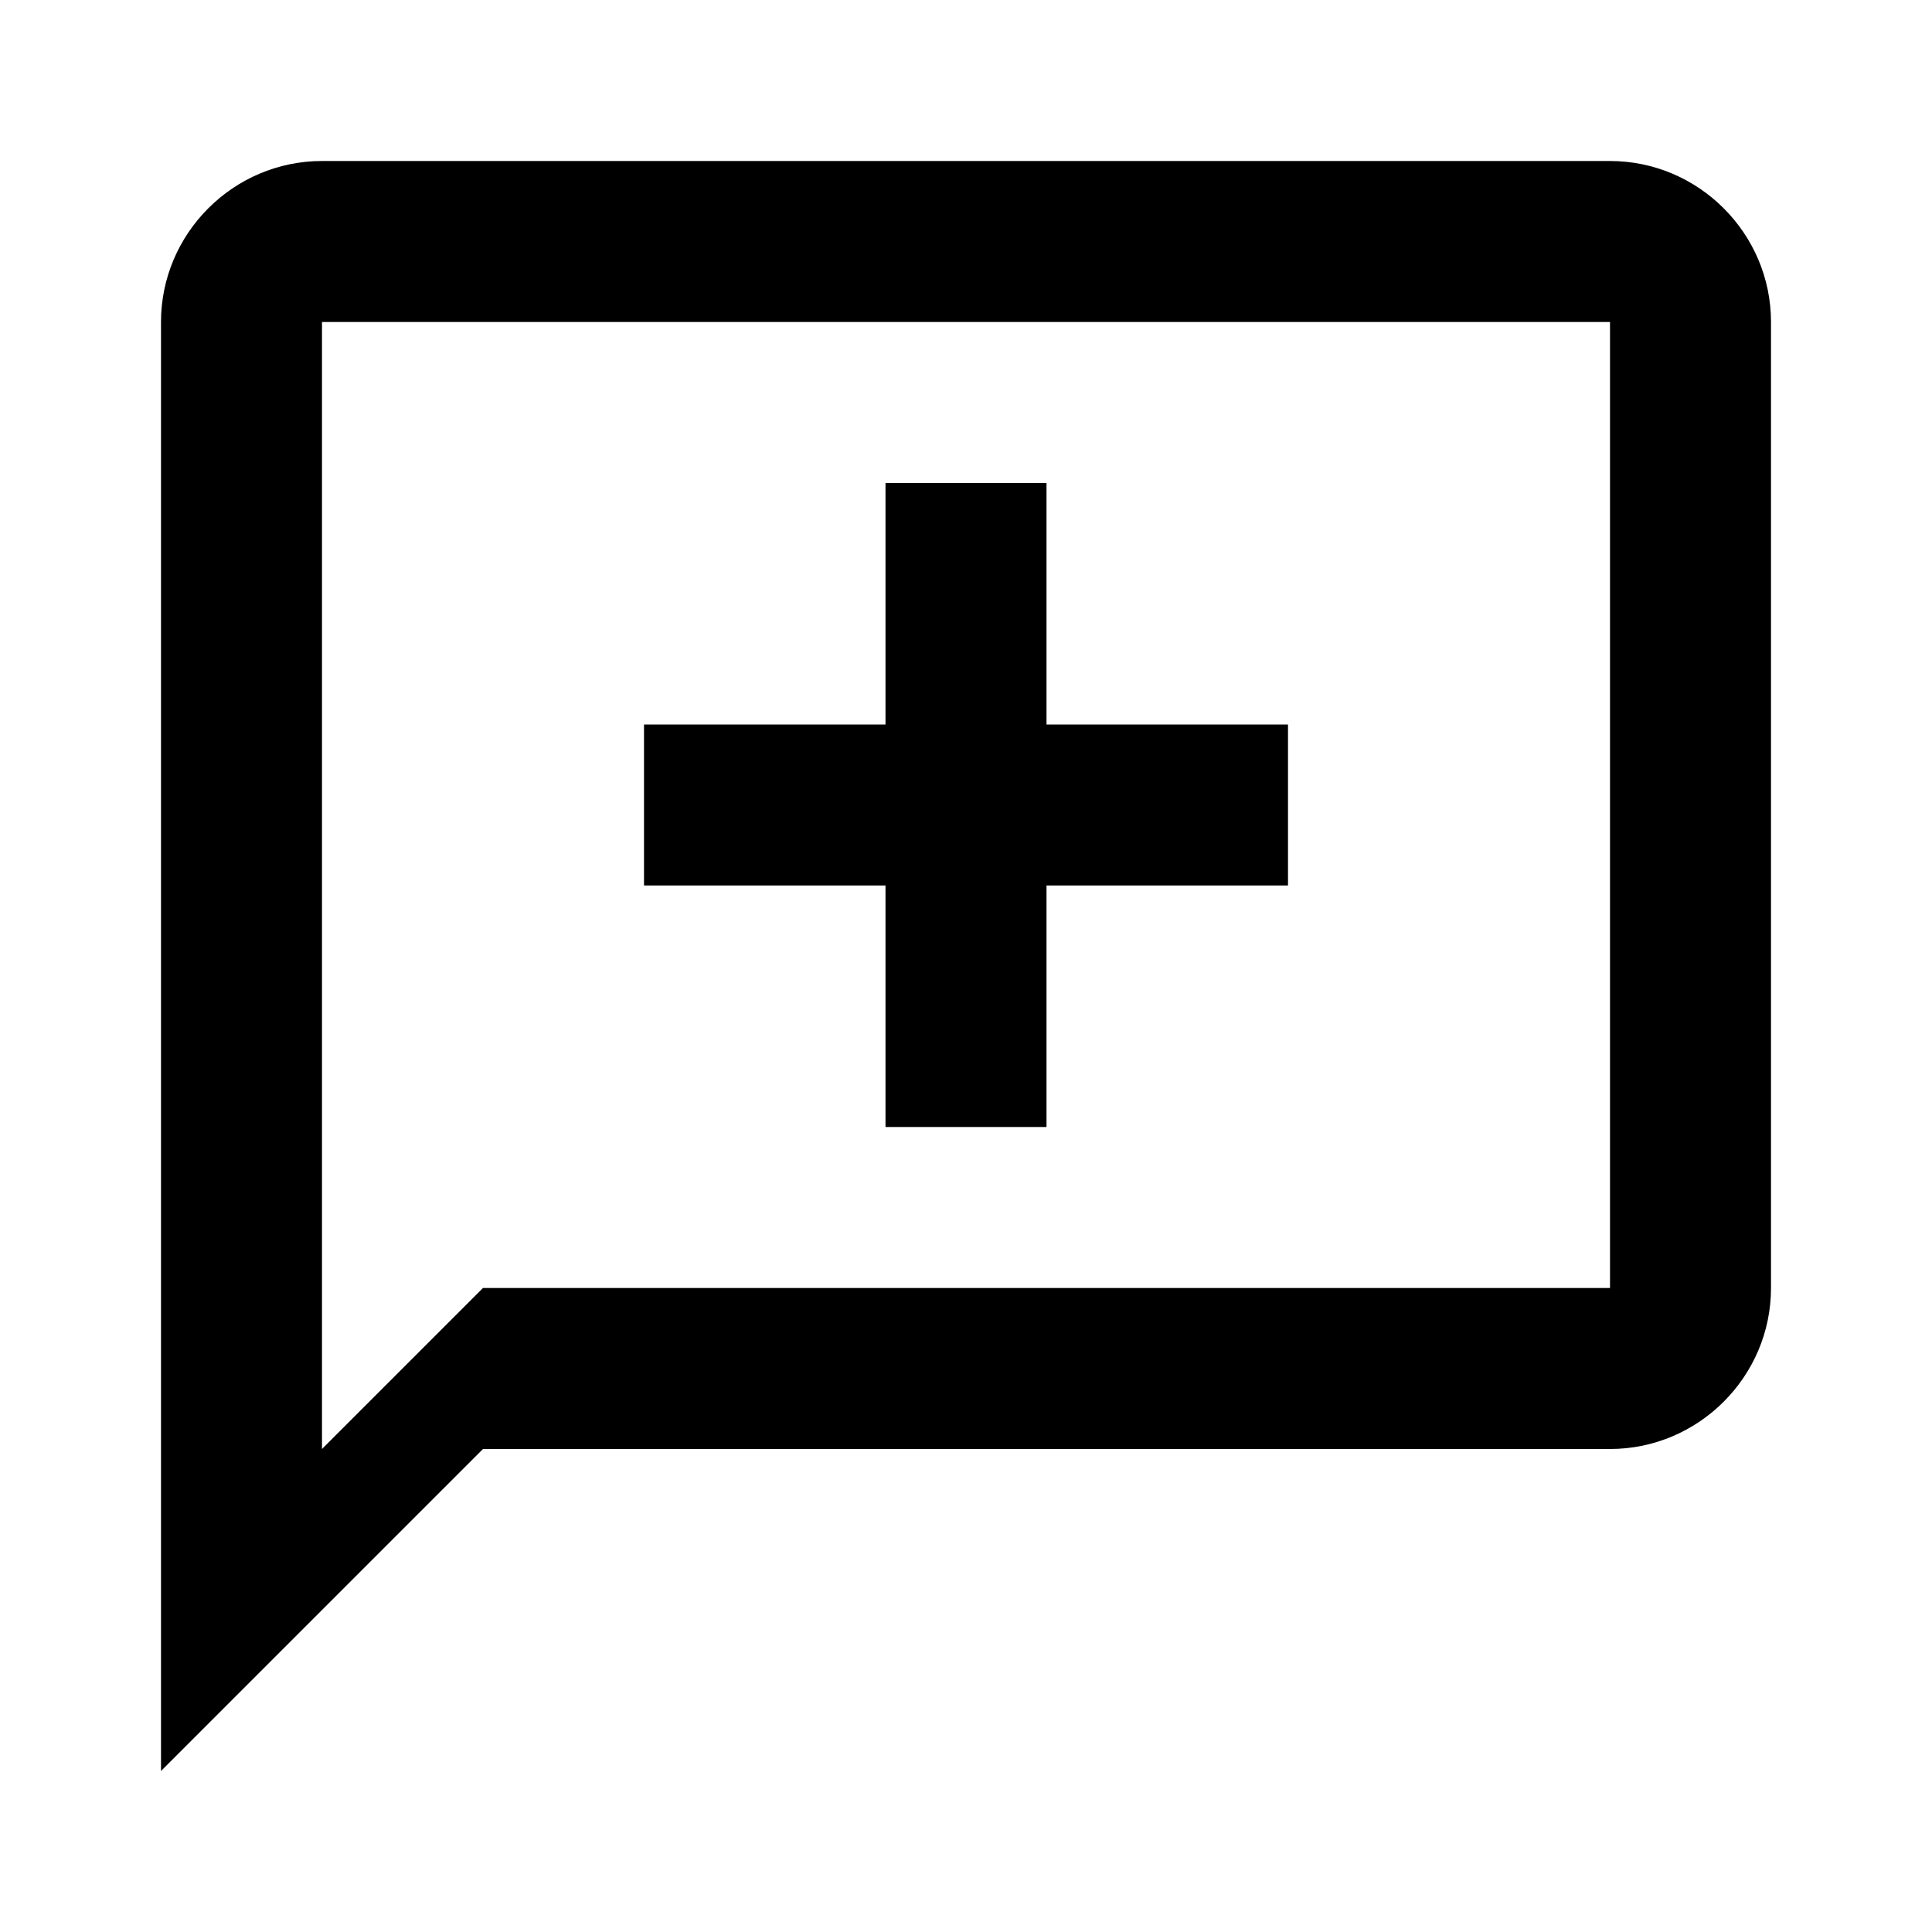
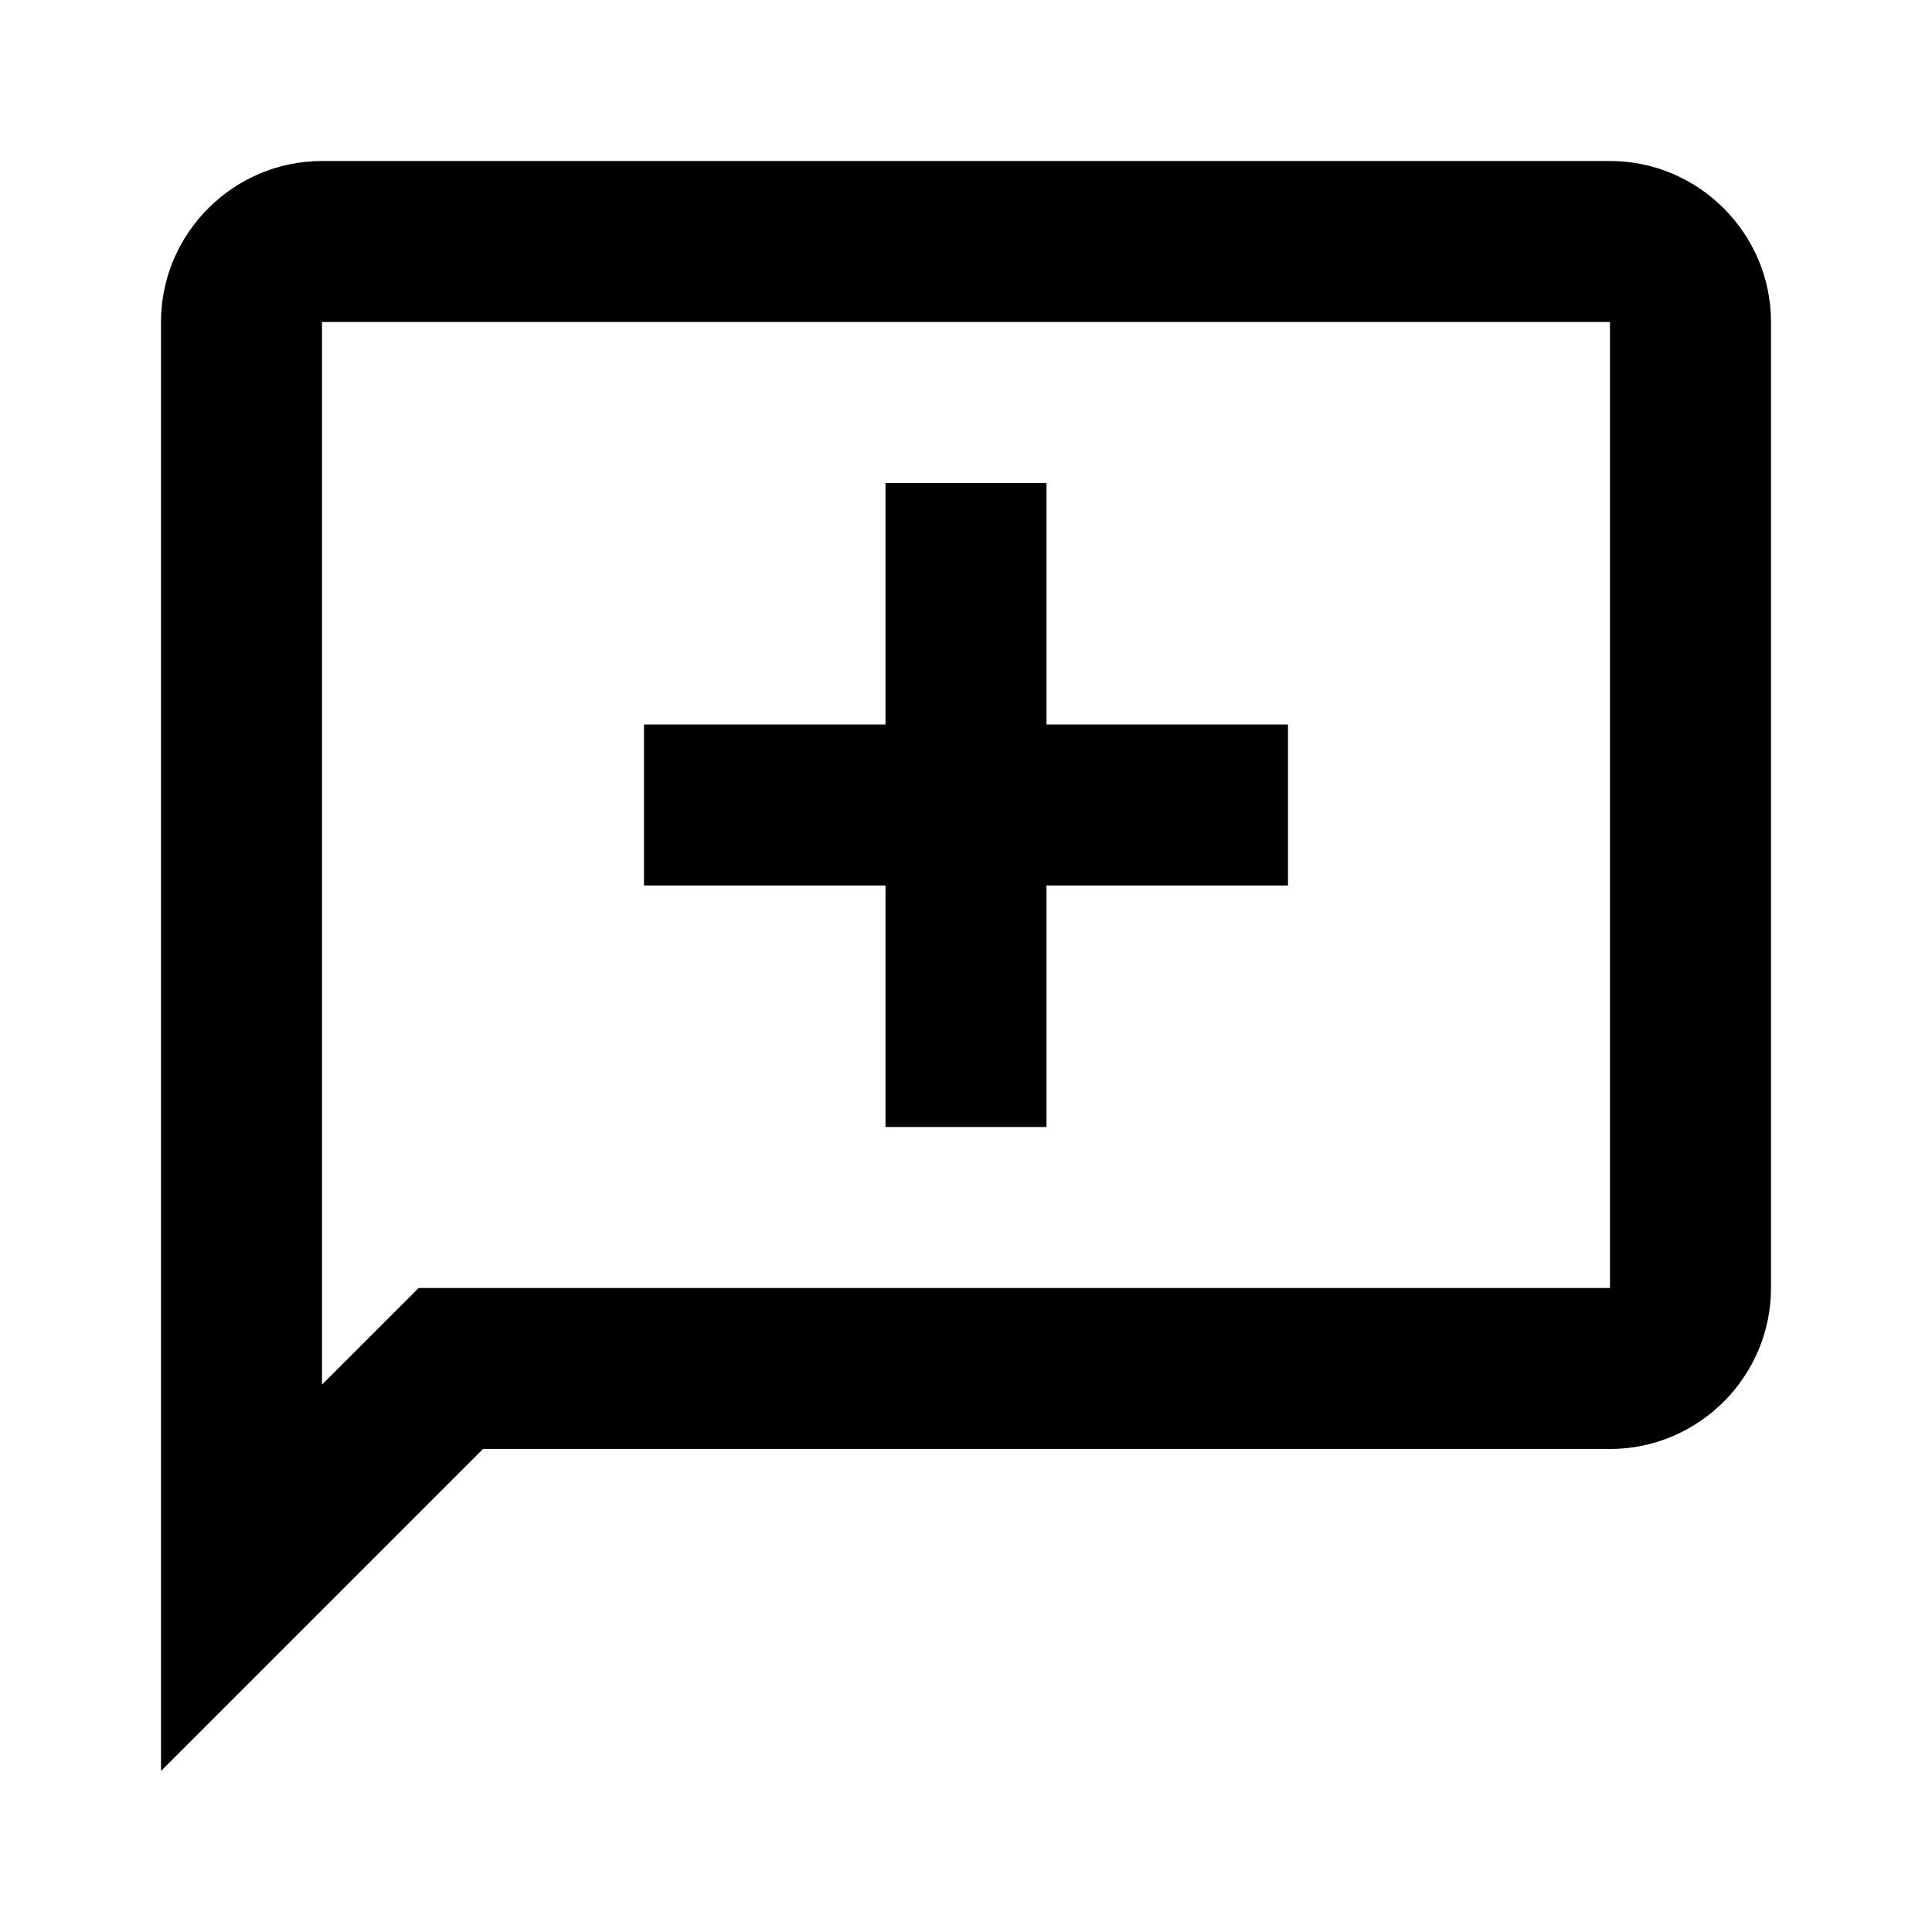
<svg xmlns="http://www.w3.org/2000/svg" width="24" height="24">
-   <path d="M20 2H4C2.9 2 2 2.9 2 4V22L6 18H20C21.1 18 22 17.1 22 16V4C22 2.9 21.1 2 20 2M20 16H6L4 18V4H20M16 9V11H13V14H11V11H8V9H11V6H13V9H16Z" />
+   <path d="M20 2H4C2.9 2 2 2.9 2 4V22L6 18H20C21.1 18 22 17.1 22 16V4C22 2.9 21.1 2 20 2M20 16H5.2L4 17.2V4H20V16M16 9V11H13V14H11V11H8V9H11V6H13V9H16Z" />
</svg>
